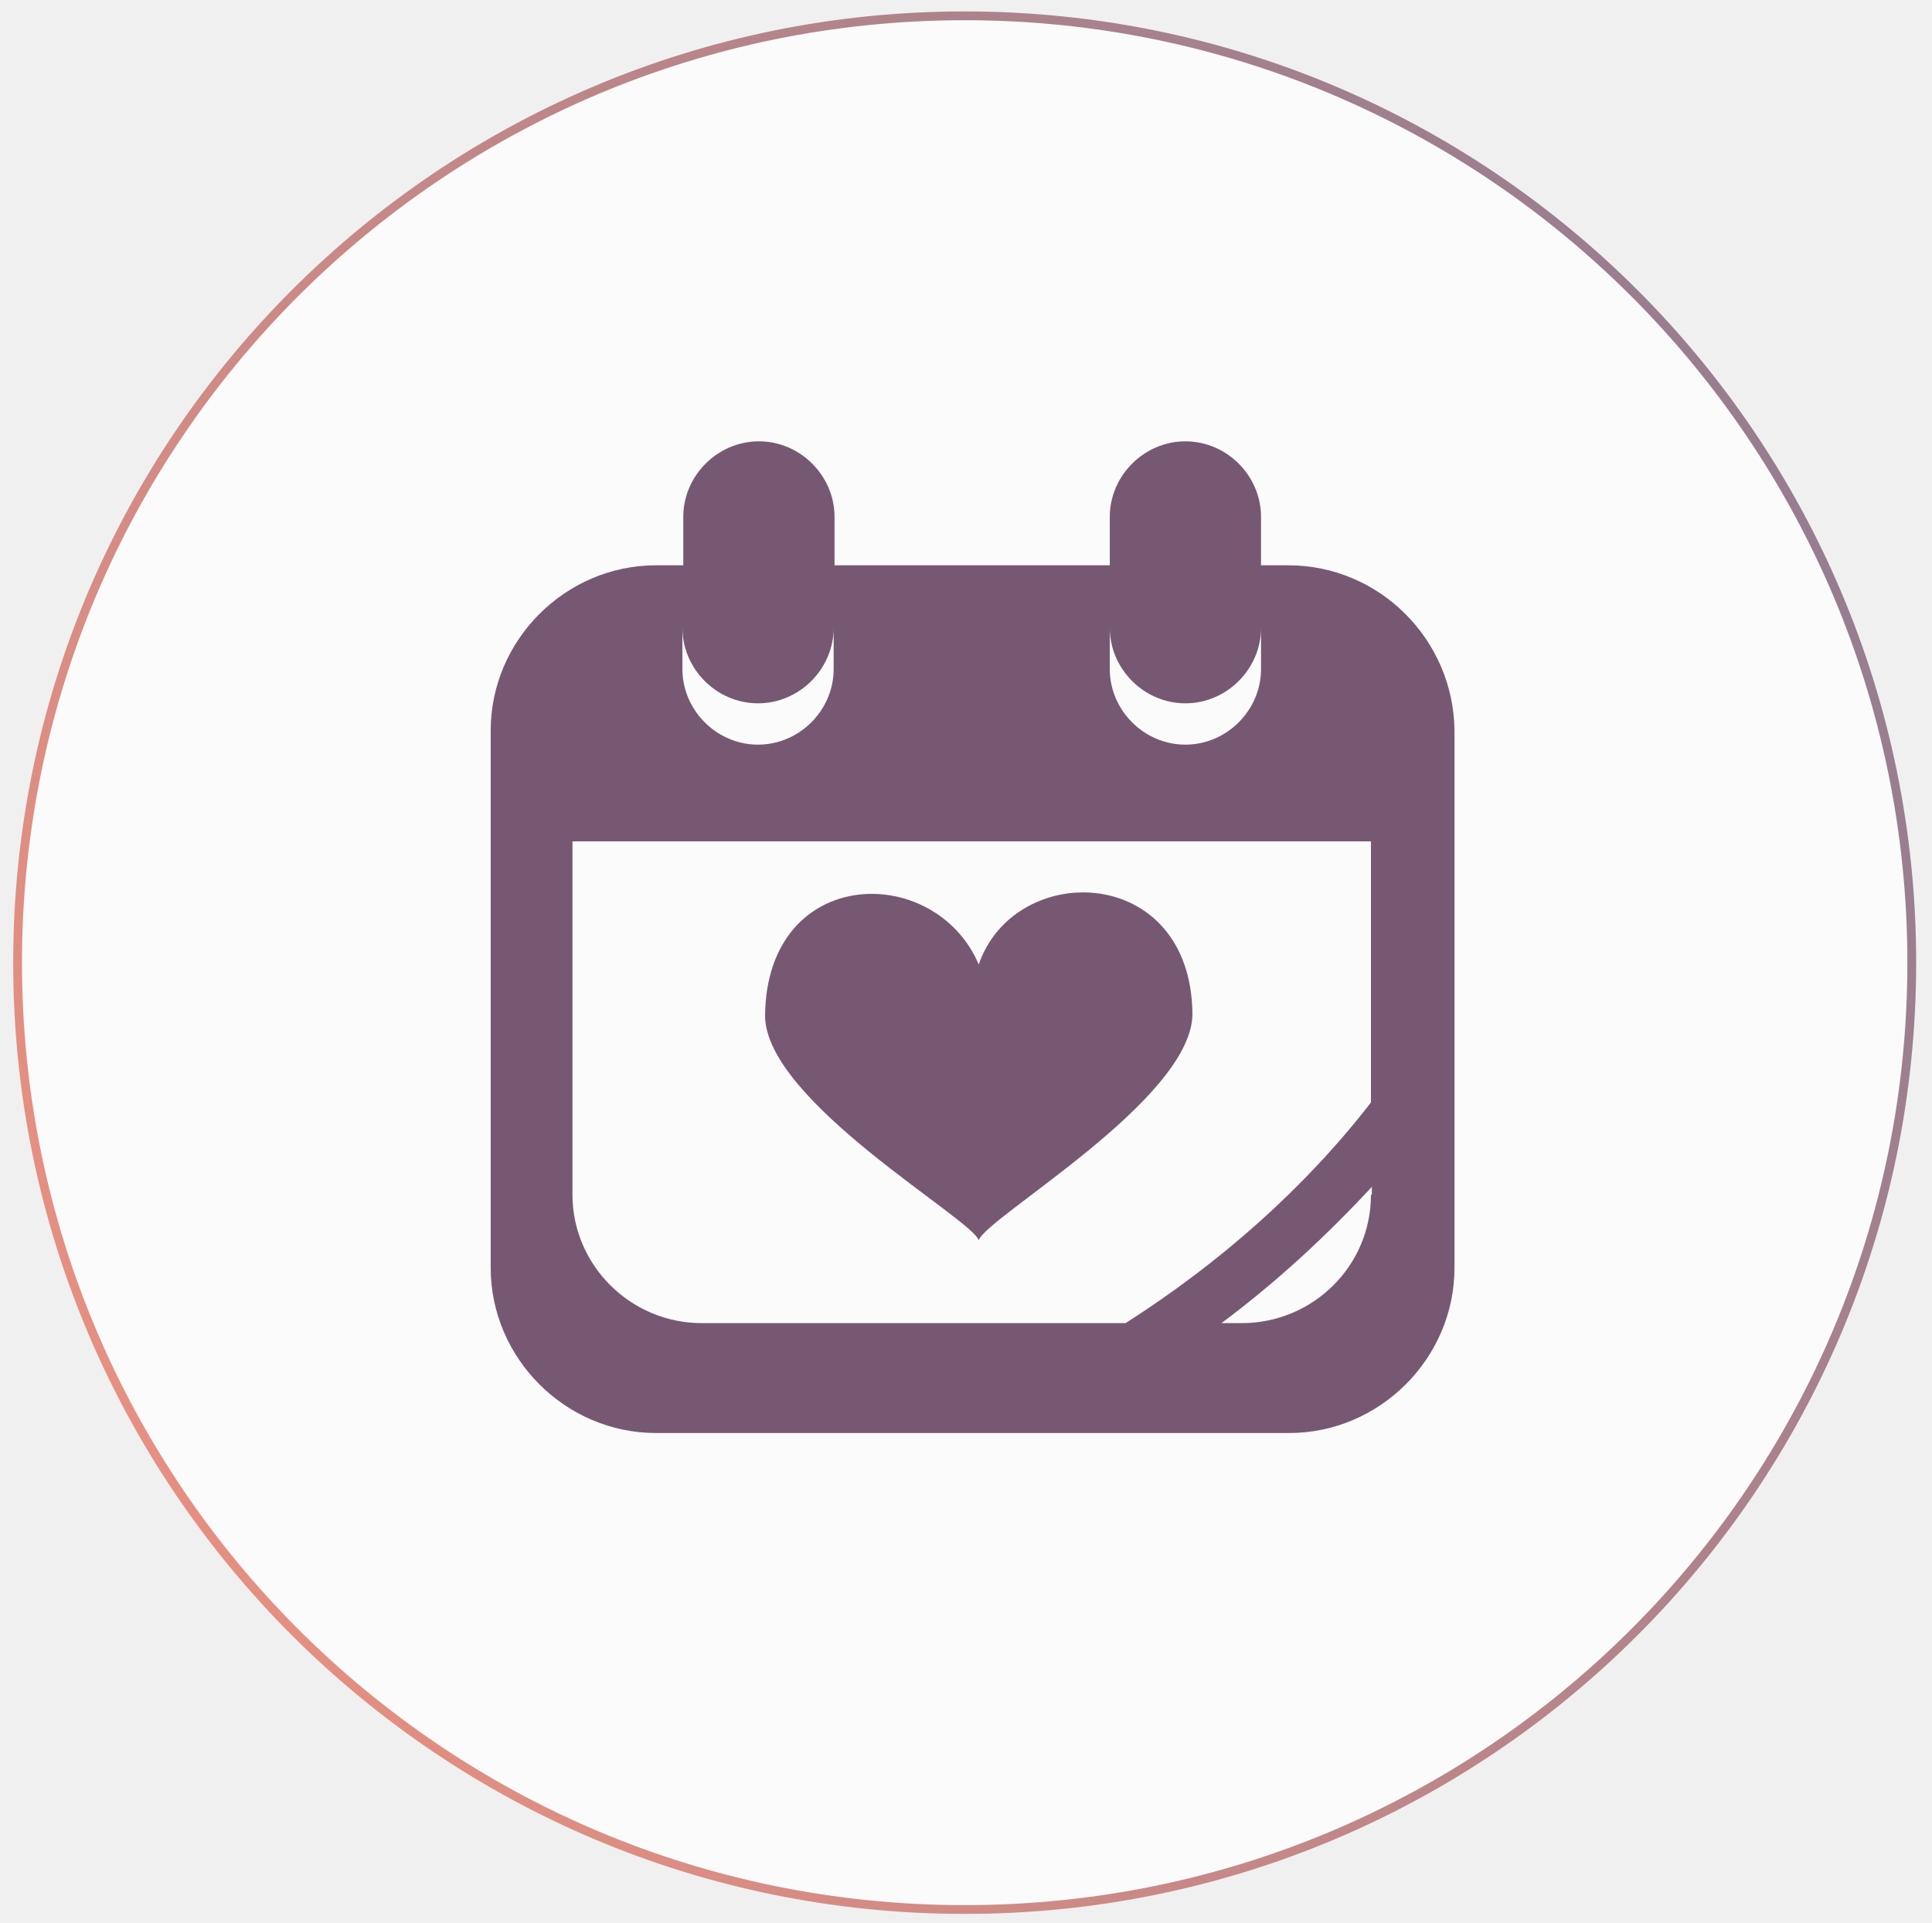
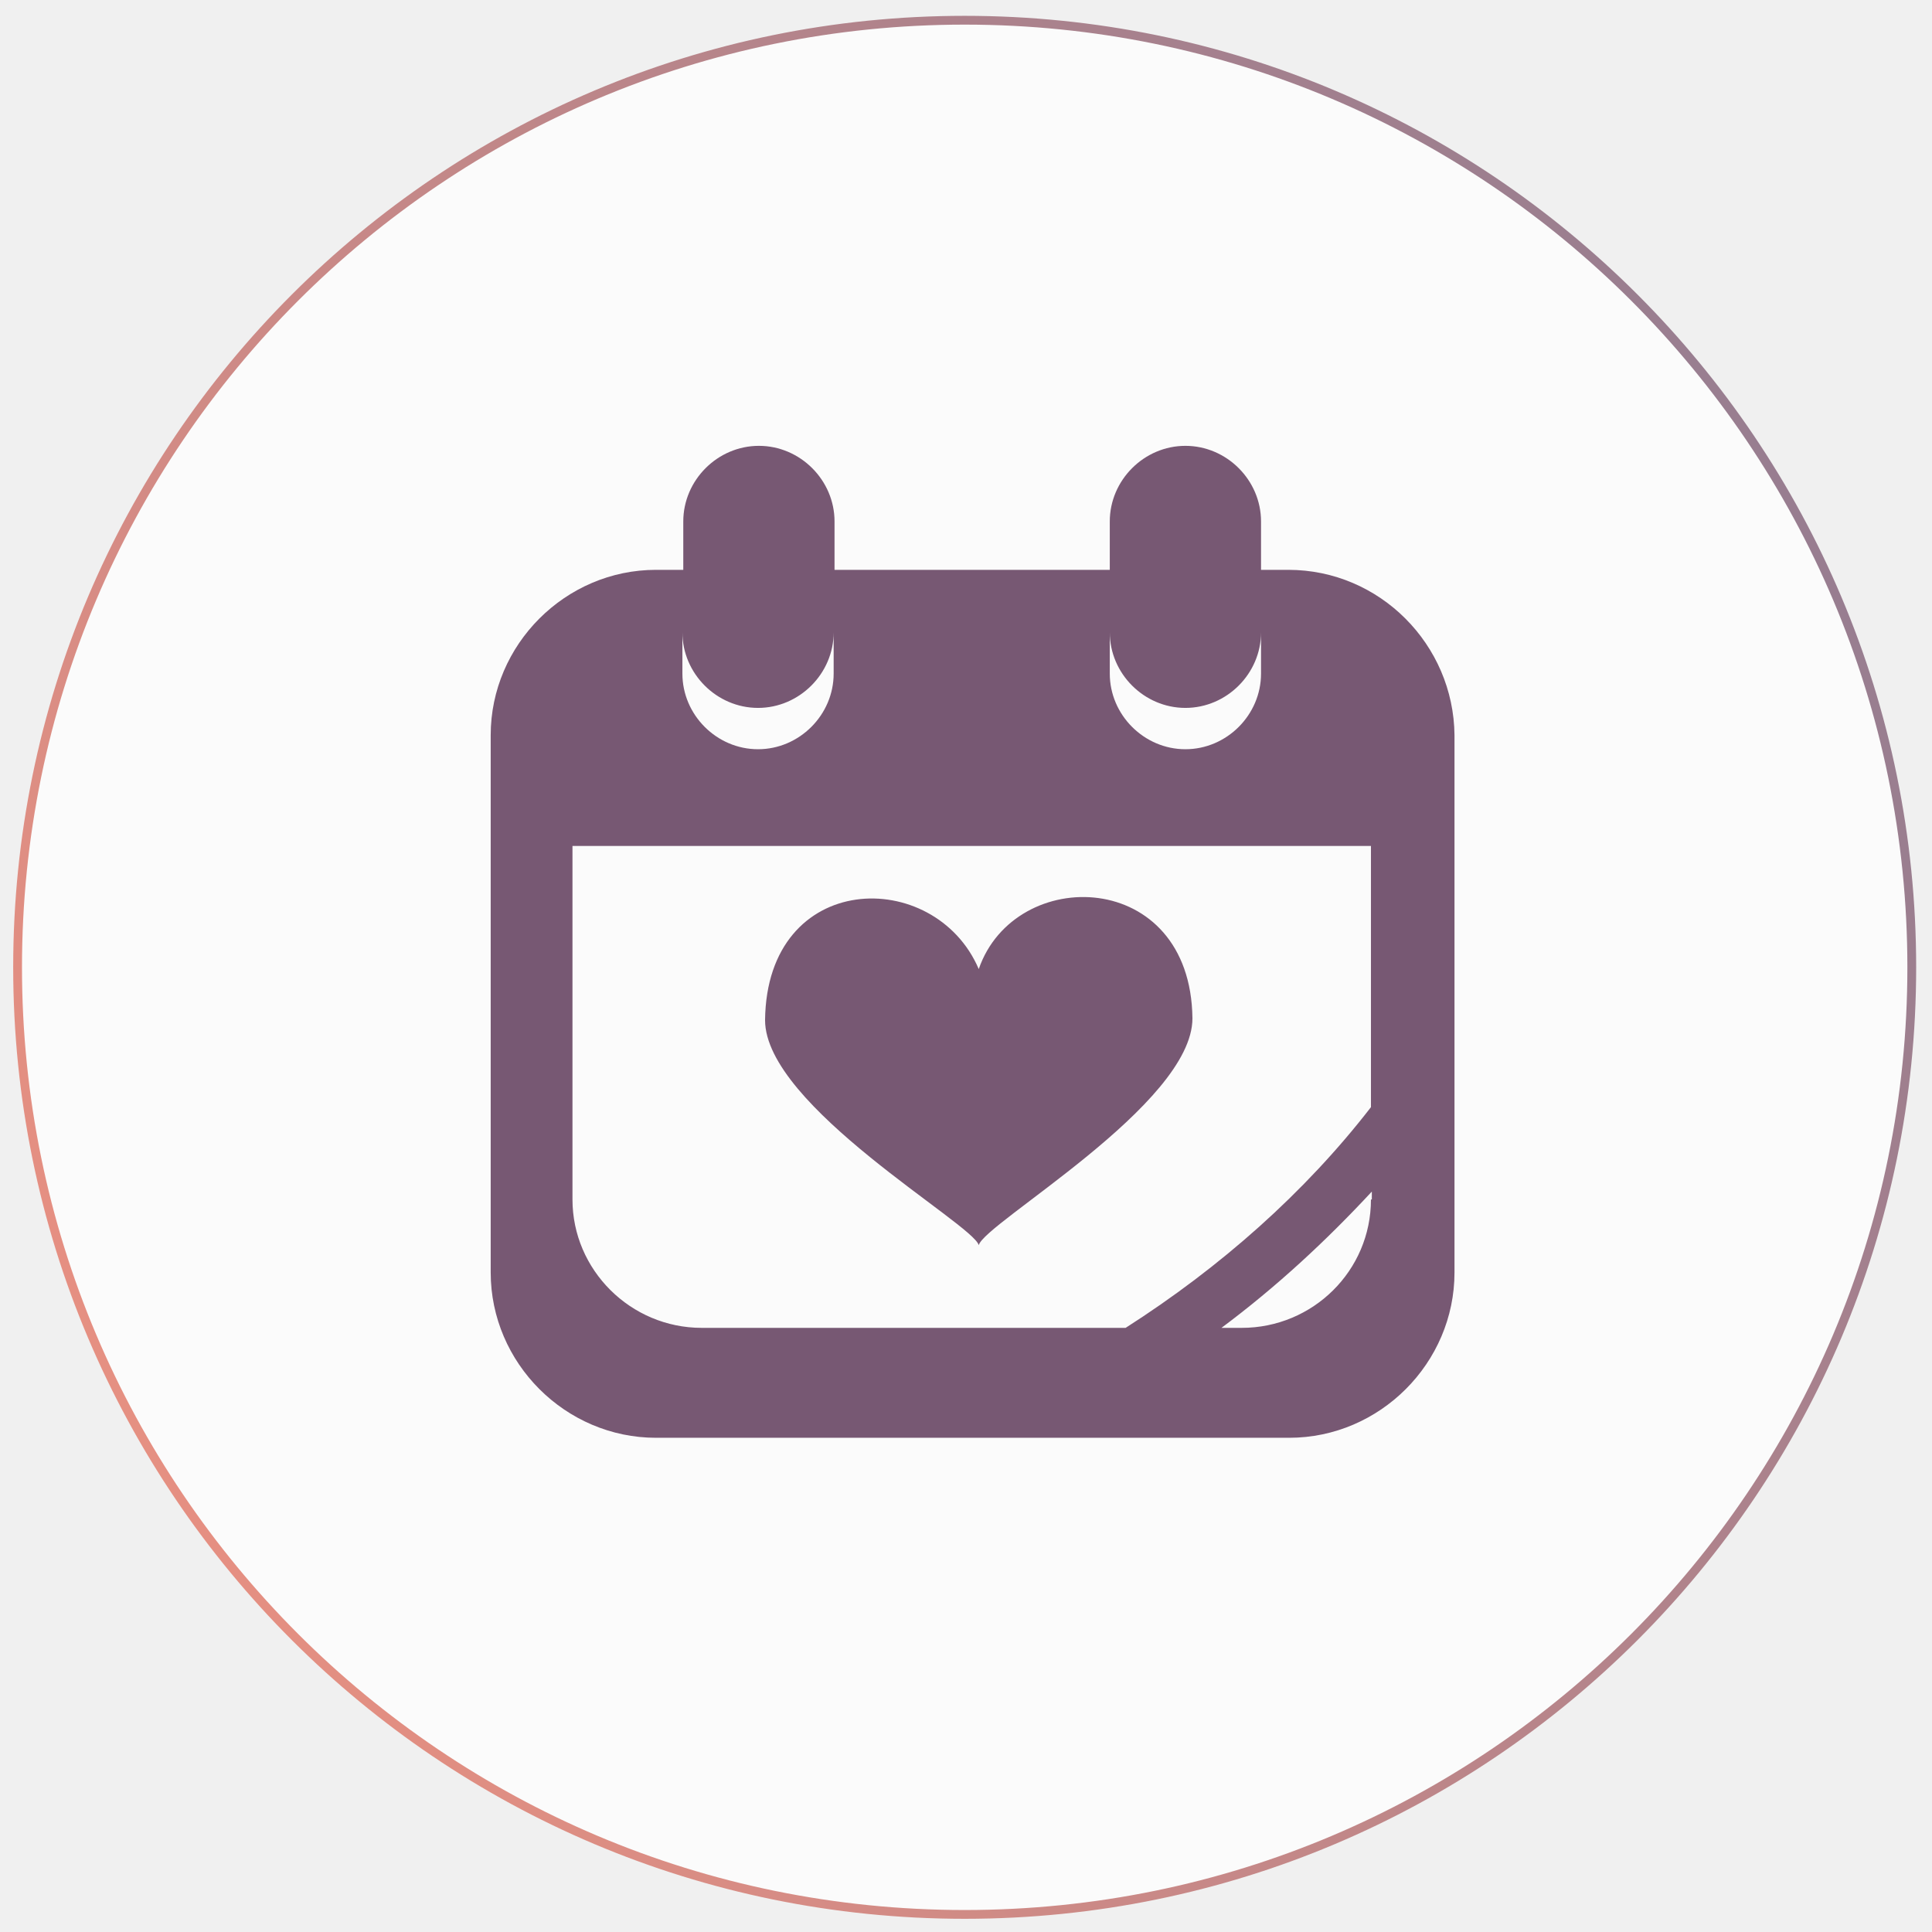
- <svg xmlns="http://www.w3.org/2000/svg" version="1.1" id="Слой_1" x="0px" y="0px" viewBox="-191 311.7 219.7 218.7" style="enable-background:new -191 311.7 219.7 218.7;" xml:space="preserve">
+ <svg xmlns="http://www.w3.org/2000/svg" height="140" width="140" version="1.1" id="Слой_1" x="0px" y="0px" viewBox="-191 311.7 219.7 218.7" style="enable-background:new -191 311.7 219.7 218.7;" xml:space="preserve">
  <style type="text/css">
	.st0{opacity:0.75;fill:#FFFFFF;stroke:url(#SVGID_1_);enable-background:new    ;}
	.st1{fill:#775873;}
</style>
  <linearGradient id="SVGID_1_" gradientUnits="userSpaceOnUse" x1="-188.734" y1="473.751" x2="26.163" y2="364.255" gradientTransform="matrix(1 0 0 1 0 2.18)">
    <stop offset="0" style="stop-color:#E8715C" />
    <stop offset="1" style="stop-color:#755671" />
  </linearGradient>
  <circle class="st0" cx="-81.3" cy="421.2" r="107.7" />
  <g id="Прямоугольник_x2C__скругл._углы_4_2_">
    <g id="XMLID_73_">
      <path id="XMLID_74_" class="st1" d="M-79.7,452.8c0.6-2.5,24.3-16,24.3-25.8c-0.2-17.1-20.2-17.5-24.3-5.6    c-5-11.7-24.1-11.3-24.3,5.8C-104,437-80.3,450.4-79.7,452.8z M-44.5,376h-3.1v-5.5c0-4.7-3.9-8.6-8.6-8.6s-8.6,3.9-8.6,8.6v5.5    h-31.3v-5.5c0-4.7-3.9-8.6-8.6-8.6c-4.7,0-8.6,3.9-8.6,8.6v5.5h-3.1c-10.3,0-18.8,8.5-18.8,18.8v61.1c0,10.3,8.5,18.8,18.8,18.8    h72c10.3,0,18.8-8.5,18.8-18.8v-61.1C-25.7,384.5-34.1,376-44.5,376z M-64.8,383.1c0,4.7,3.9,8.6,8.6,8.6s8.6-3.9,8.6-8.6v4.7    c0,4.7-3.9,8.6-8.6,8.6s-8.6-3.9-8.6-8.6V383.1z M-113.4,383.1c0,4.7,3.9,8.6,8.6,8.6s8.6-3.9,8.6-8.6v4.7c0,4.7-3.9,8.6-8.6,8.6    s-8.6-3.9-8.6-8.6V383.1z M-35.1,447.6c0,8.1-6.6,14.6-14.7,14.6h-2.3c6.3-4.7,11.9-9.9,17.1-15.5v0.9H-35.1z M-35.1,437.1    c-7.5,9.7-17.1,18.2-27.9,25.1h-48.2c-8.1,0-14.7-6.6-14.7-14.6v-40.2h90.8L-35.1,437.1L-35.1,437.1z" />
    </g>
  </g>
</svg>
